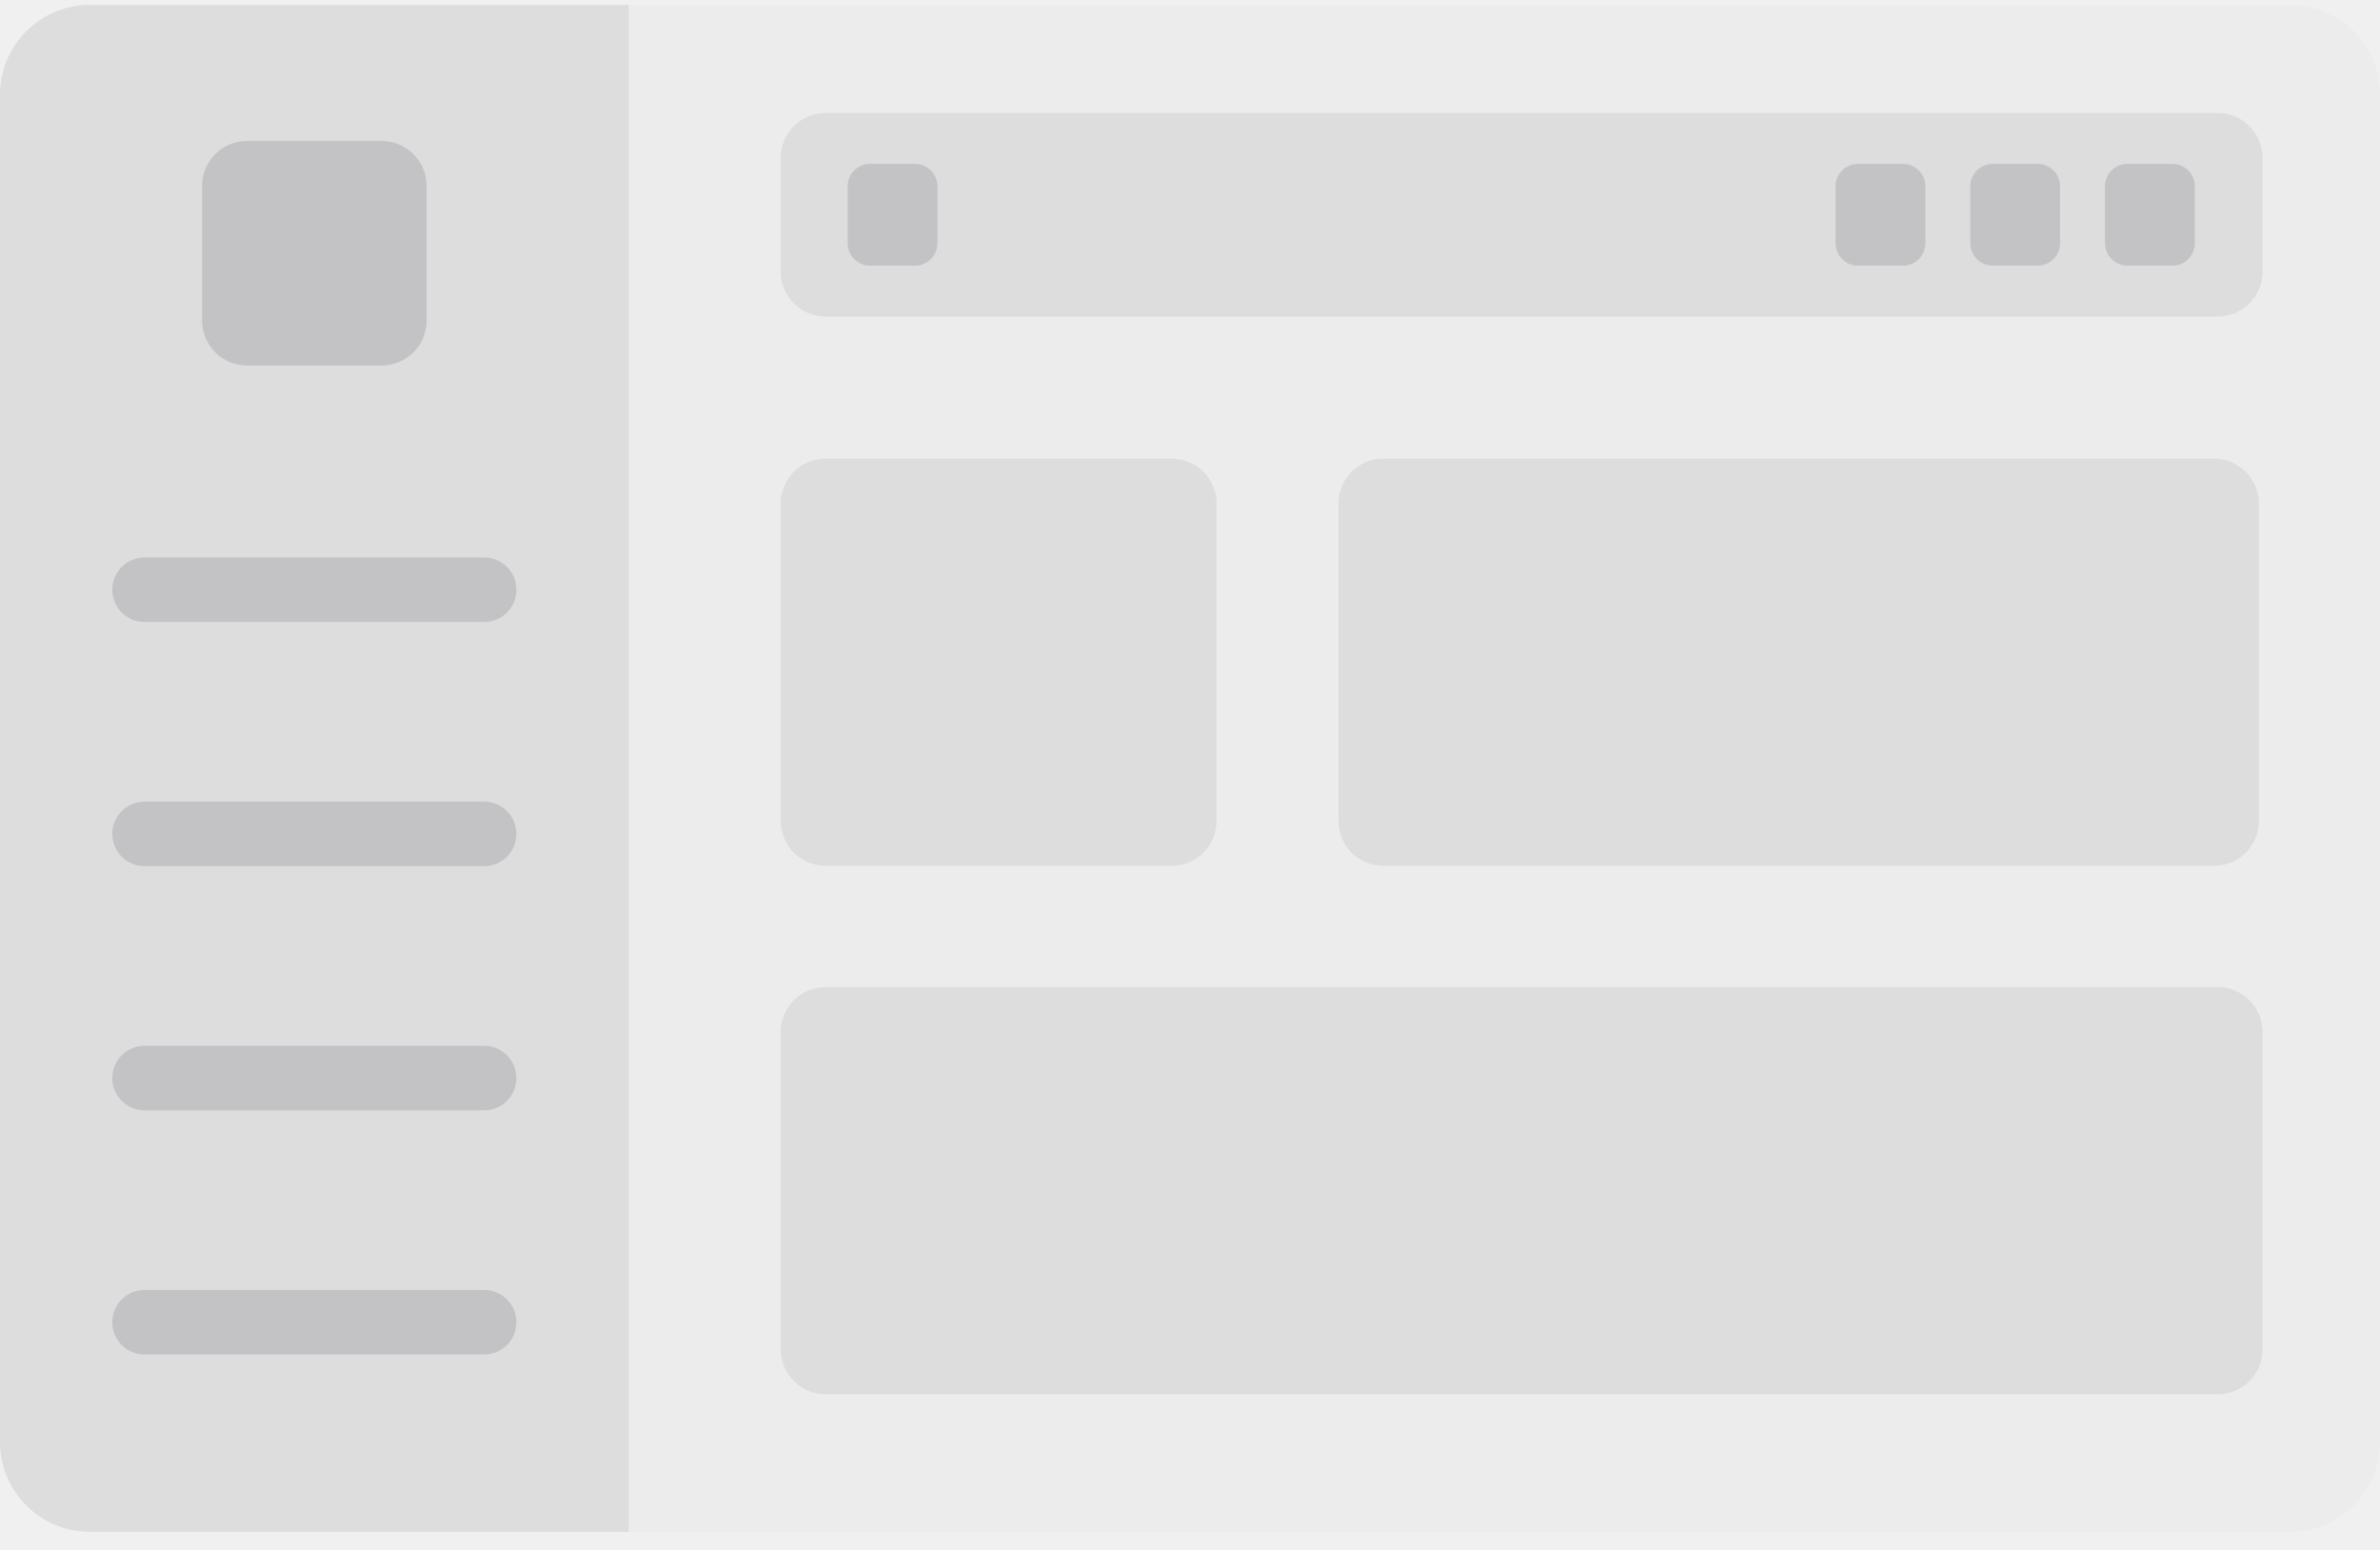
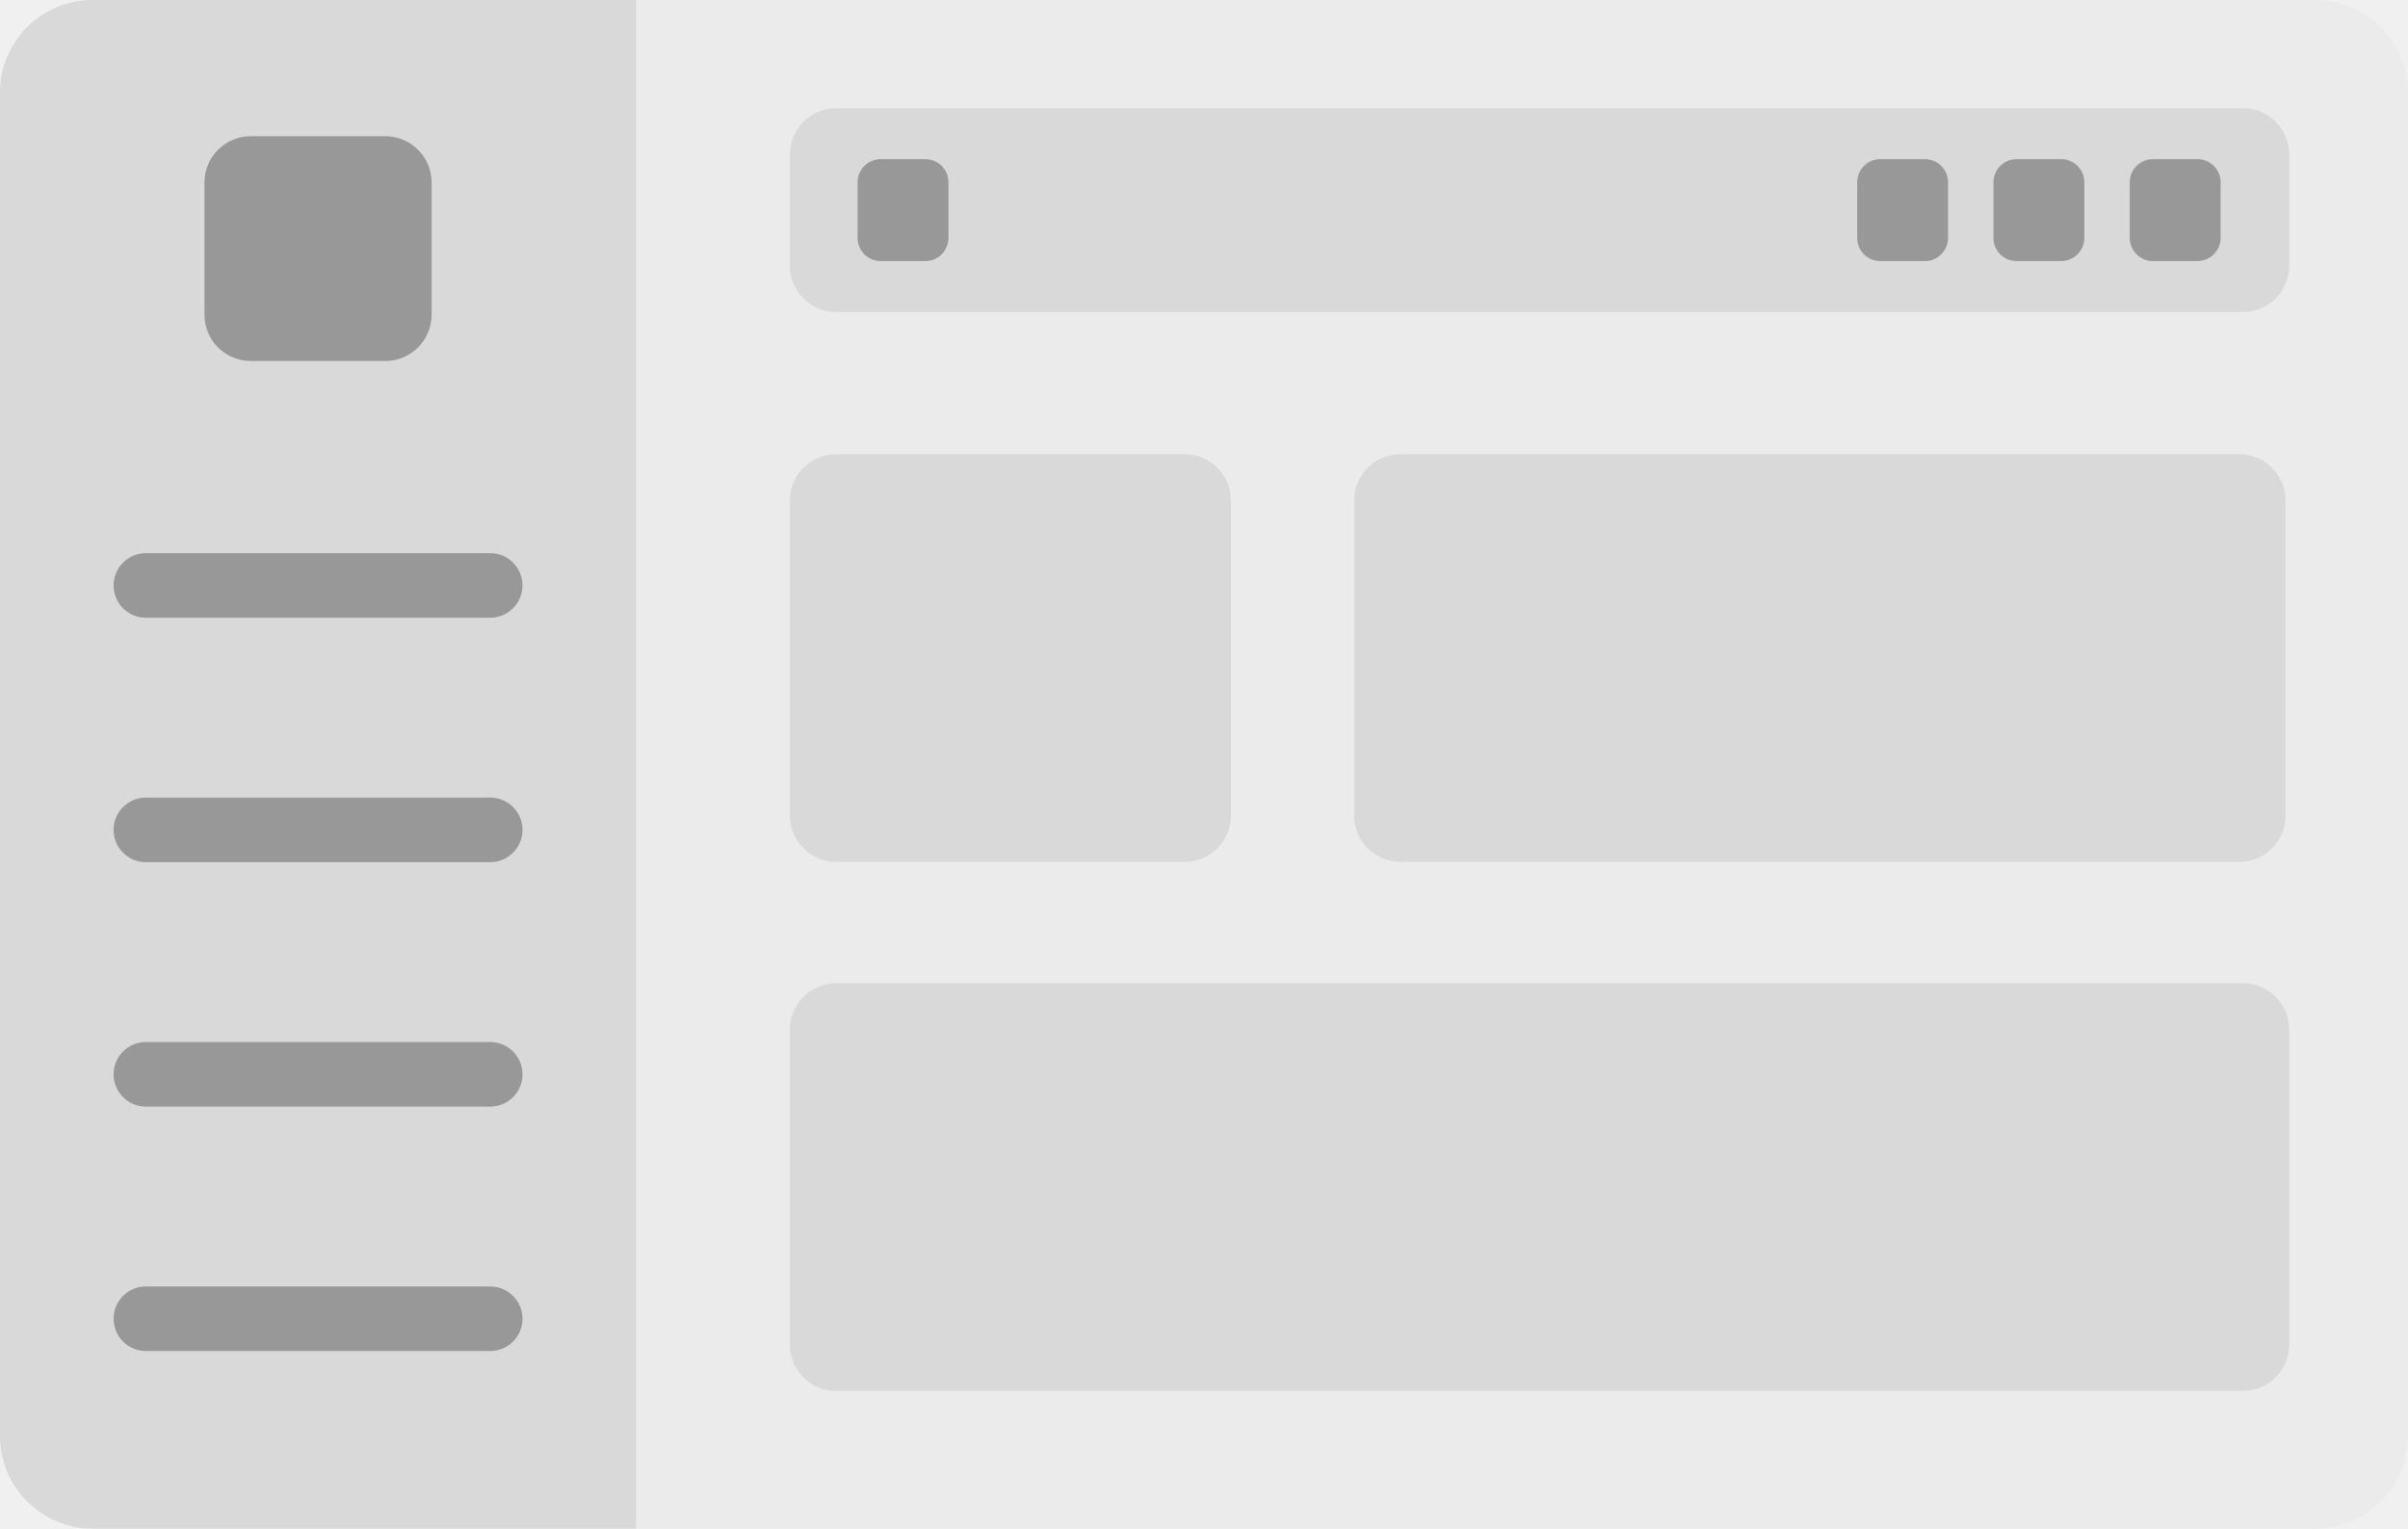
- <svg xmlns="http://www.w3.org/2000/svg" width="106" height="69" viewBox="0 0 106 69" fill="none">
-   <g clip-path="url(#clip0_2270_141358)">
-     <path d="M102 0.218H4C1.791 0.218 0 2.008 0 4.218V64.218C0 66.427 1.791 68.218 4 68.218H102C104.209 68.218 106 66.427 106 64.218V4.218C106 2.008 104.209 0.218 102 0.218Z" fill="#3A3541" fill-opacity="0.02" />
-     <path d="M0 4.218C0 2.008 1.791 0.218 4 0.218H28V68.218H4C1.791 68.218 0 66.427 0 64.218V4.218Z" fill="#3A3541" fill-opacity="0.08" />
-     <path d="M21.563 24.825H6.437C5.643 24.825 5 25.469 5 26.262V26.262C5 27.056 5.643 27.699 6.437 27.699H21.563C22.357 27.699 23 27.056 23 26.262C23 25.469 22.357 24.825 21.563 24.825Z" fill="#3A3541" fill-opacity="0.16" />
-     <path d="M17 6.277H11C9.895 6.277 9 7.173 9 8.277V14.277C9 15.382 9.895 16.277 11 16.277H17C18.105 16.277 19 15.382 19 14.277V8.277C19 7.173 18.105 6.277 17 6.277Z" fill="#3A3541" fill-opacity="0.16" />
-     <path d="M21.563 35.699H6.437C5.643 35.699 5 36.343 5 37.136V37.136C5 37.93 5.643 38.573 6.437 38.573H21.563C22.357 38.573 23 37.93 23 37.136C23 36.343 22.357 35.699 21.563 35.699Z" fill="#3A3541" fill-opacity="0.16" />
-     <path d="M21.563 46.573H6.437C5.643 46.573 5 47.217 5 48.01V48.01C5 48.804 5.643 49.447 6.437 49.447H21.563C22.357 49.447 23 48.804 23 48.01C23 47.217 22.357 46.573 21.563 46.573Z" fill="#3A3541" fill-opacity="0.16" />
-     <path d="M21.563 57.447H6.437C5.643 57.447 5 58.091 5 58.884V58.884C5 59.678 5.643 60.321 6.437 60.321H21.563C22.357 60.321 23 59.678 23 58.884C23 58.091 22.357 57.447 21.563 57.447Z" fill="#3A3541" fill-opacity="0.16" />
-     <path d="M98.772 5.031H36.772C35.667 5.031 34.772 5.926 34.772 7.031V12.098C34.772 13.202 35.667 14.098 36.772 14.098H98.772C99.876 14.098 100.771 13.202 100.771 12.098V7.031C100.771 5.926 99.876 5.031 98.772 5.031Z" fill="#3A3541" fill-opacity="0.08" />
-     <path d="M40.752 7.298H38.752C38.2 7.298 37.752 7.745 37.752 8.298V10.831C37.752 11.383 38.2 11.831 38.752 11.831H40.752C41.304 11.831 41.752 11.383 41.752 10.831V8.298C41.752 7.745 41.304 7.298 40.752 7.298Z" fill="#3A3541" fill-opacity="0.16" />
-     <path d="M84.752 7.298H82.752C82.2 7.298 81.752 7.745 81.752 8.298V10.831C81.752 11.383 82.2 11.831 82.752 11.831H84.752C85.304 11.831 85.752 11.383 85.752 10.831V8.298C85.752 7.745 85.304 7.298 84.752 7.298Z" fill="#3A3541" fill-opacity="0.16" />
-     <path d="M90.752 7.298H88.752C88.2 7.298 87.752 7.745 87.752 8.298V10.831C87.752 11.383 88.2 11.831 88.752 11.831H90.752C91.304 11.831 91.752 11.383 91.752 10.831V8.298C91.752 7.745 91.304 7.298 90.752 7.298Z" fill="#3A3541" fill-opacity="0.16" />
-     <path d="M96.752 7.298H94.752C94.2 7.298 93.752 7.745 93.752 8.298V10.831C93.752 11.383 94.2 11.831 94.752 11.831H96.752C97.304 11.831 97.752 11.383 97.752 10.831V8.298C97.752 7.745 97.304 7.298 96.752 7.298Z" fill="#3A3541" fill-opacity="0.16" />
-     <path d="M98.609 20.425H61.609C60.505 20.425 59.609 21.321 59.609 22.425V36.559C59.609 37.663 60.505 38.559 61.609 38.559H98.609C99.714 38.559 100.609 37.663 100.609 36.559V22.425C100.609 21.321 99.714 20.425 98.609 20.425Z" fill="#3A3541" fill-opacity="0.08" />
-     <path d="M52.183 20.425H36.772C35.667 20.425 34.772 21.321 34.772 22.425V36.559C34.772 37.663 35.667 38.559 36.772 38.559H52.183C53.288 38.559 54.183 37.663 54.183 36.559V22.425C54.183 21.321 53.288 20.425 52.183 20.425Z" fill="#3A3541" fill-opacity="0.08" />
-     <path d="M98.772 43.959H36.772C35.667 43.959 34.772 44.854 34.772 45.959V60.092C34.772 61.197 35.667 62.092 36.772 62.092H98.772C99.876 62.092 100.771 61.197 100.771 60.092V45.959C100.771 44.854 99.876 43.959 98.772 43.959Z" fill="#3A3541" fill-opacity="0.08" />
-   </g>
-   <defs>
-     <clipPath id="clip0_2270_141358">
-       <rect width="106" height="69" fill="white" />
-     </clipPath>
-   </defs>
+ <svg xmlns="http://www.w3.org/2000/svg" width="104" height="66" viewBox="0 0 104 66" fill="none">
+   <rect width="104" height="66" rx="4" fill="currentColor" fill-opacity="0.02" />
+   <path d="M0 4C0 1.791 1.791 0 4 0H27.472V66H4C1.791 66 0 64.209 0 62V4Z" fill="currentColor" fill-opacity="0.08" />
+   <rect x="4.906" y="23.884" width="17.66" height="2.789" rx="1.395" fill="currentColor" fill-opacity="0.3" />
+   <rect x="8.83" y="5.881" width="9.811" height="9.706" rx="2" fill="currentColor" fill-opacity="0.3" />
+   <rect x="4.906" y="34.438" width="17.66" height="2.789" rx="1.395" fill="currentColor" fill-opacity="0.3" />
+   <rect x="4.906" y="44.992" width="17.66" height="2.789" rx="1.395" fill="currentColor" fill-opacity="0.3" />
+   <rect x="4.906" y="55.546" width="17.66" height="2.789" rx="1.395" fill="currentColor" fill-opacity="0.3" />
+   <rect x="34.115" y="4.672" width="64.755" height="8.8" rx="2" fill="currentColor" fill-opacity="0.08" />
+   <rect x="37.039" y="6.872" width="3.925" height="4.4" rx="1" fill="currentColor" fill-opacity="0.3" />
+   <rect x="80.21" y="6.872" width="3.925" height="4.4" rx="1" fill="currentColor" fill-opacity="0.3" />
+   <rect x="86.096" y="6.872" width="3.925" height="4.4" rx="1" fill="currentColor" fill-opacity="0.3" />
+   <rect x="91.982" y="6.872" width="3.925" height="4.4" rx="1" fill="currentColor" fill-opacity="0.3" />
+   <rect x="58.484" y="19.613" width="40.226" height="17.6" rx="2" fill="currentColor" fill-opacity="0.08" />
+   <rect x="34.115" y="19.613" width="19.046" height="17.6" rx="2" fill="currentColor" fill-opacity="0.08" />
+   <rect x="34.115" y="42.455" width="64.755" height="17.6" rx="2" fill="currentColor" fill-opacity="0.08" />
</svg>
